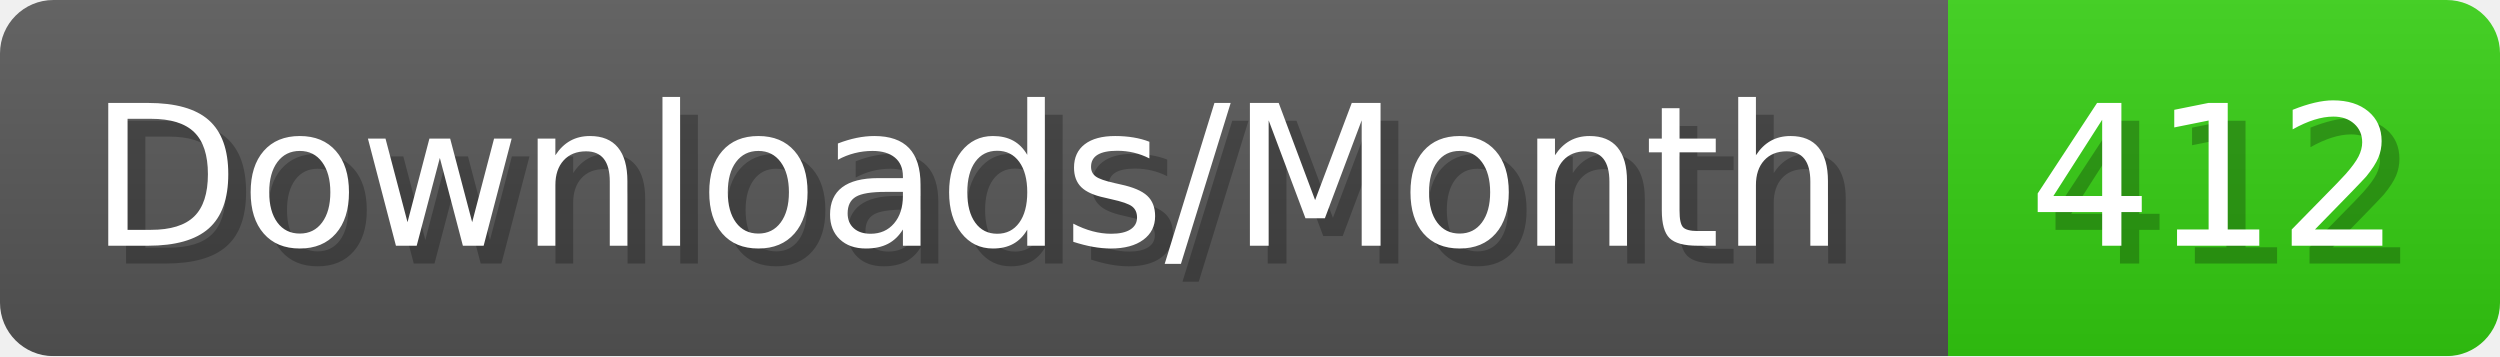
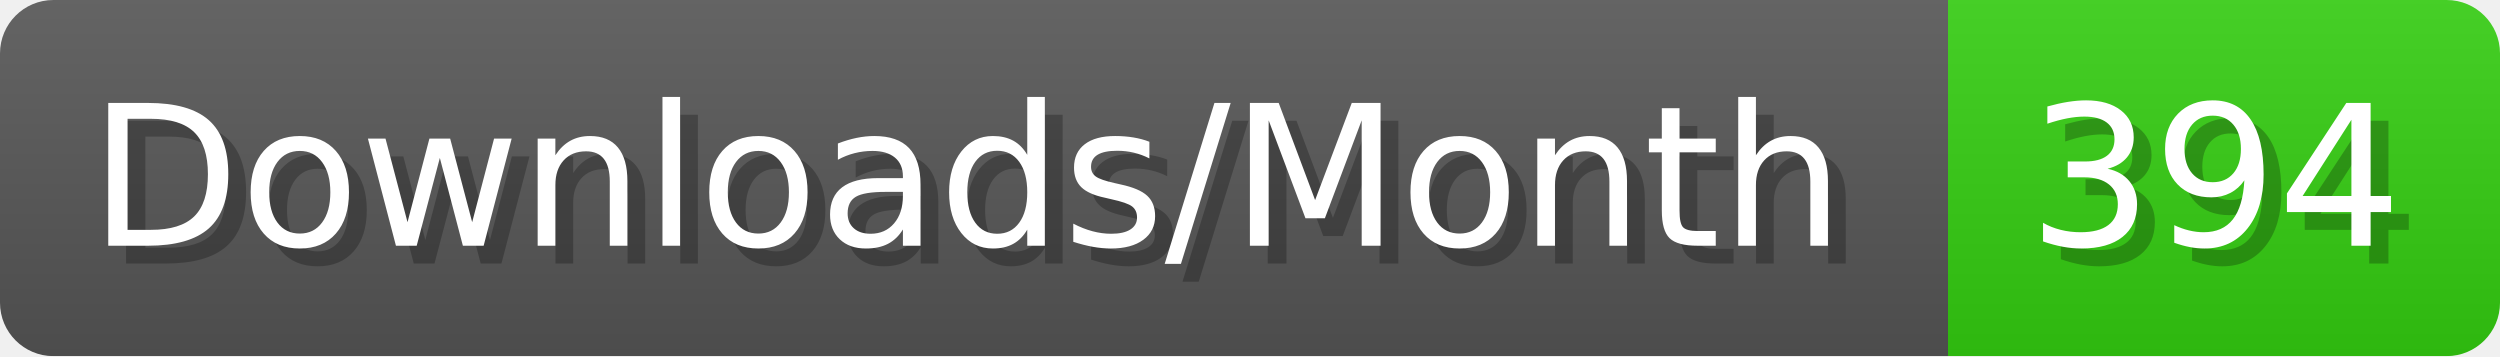
- <svg xmlns="http://www.w3.org/2000/svg" width="140.4" height="20" viewBox="0 0 1404 200" role="img" aria-label="Downloads/Month: 412">
+ <svg xmlns="http://www.w3.org/2000/svg" width="140.4" height="20" viewBox="0 0 1404 200" role="img" aria-label="Downloads/Month: 394">
  <linearGradient id="YlXUI" x2="0" y2="100%">
    <stop offset="0" stop-opacity=".1" stop-color="#EEE" />
    <stop offset="1" stop-opacity=".1" />
  </linearGradient>
  <mask id="JHhop">
    <rect width="1404" height="200" rx="30" fill="#FFF" />
  </mask>
  <g mask="url(#JHhop)">
    <rect width="1094" height="200" fill="#555" />
    <rect width="310" height="200" fill="#3C1" x="1094" />
    <rect width="1404" height="200" fill="url(#YlXUI)" />
  </g>
  <g aria-hidden="true" fill="#fff" text-anchor="start" font-family="Verdana,DejaVu Sans,sans-serif" font-size="110">
    <text x="60" y="148" textLength="994" fill="#000" opacity="0.25">Downloads/Month</text>
    <text x="50" y="138" textLength="994">Downloads/Month</text>
-     <text x="1149" y="148" textLength="210" fill="#000" opacity="0.25">412</text>
-     <text x="1139" y="138" textLength="210">412</text>
+     <text x="1149" y="148" textLength="210" fill="#000" opacity="0.25">394</text>
+     <text x="1139" y="138" textLength="210">394</text>
  </g>
</svg>
